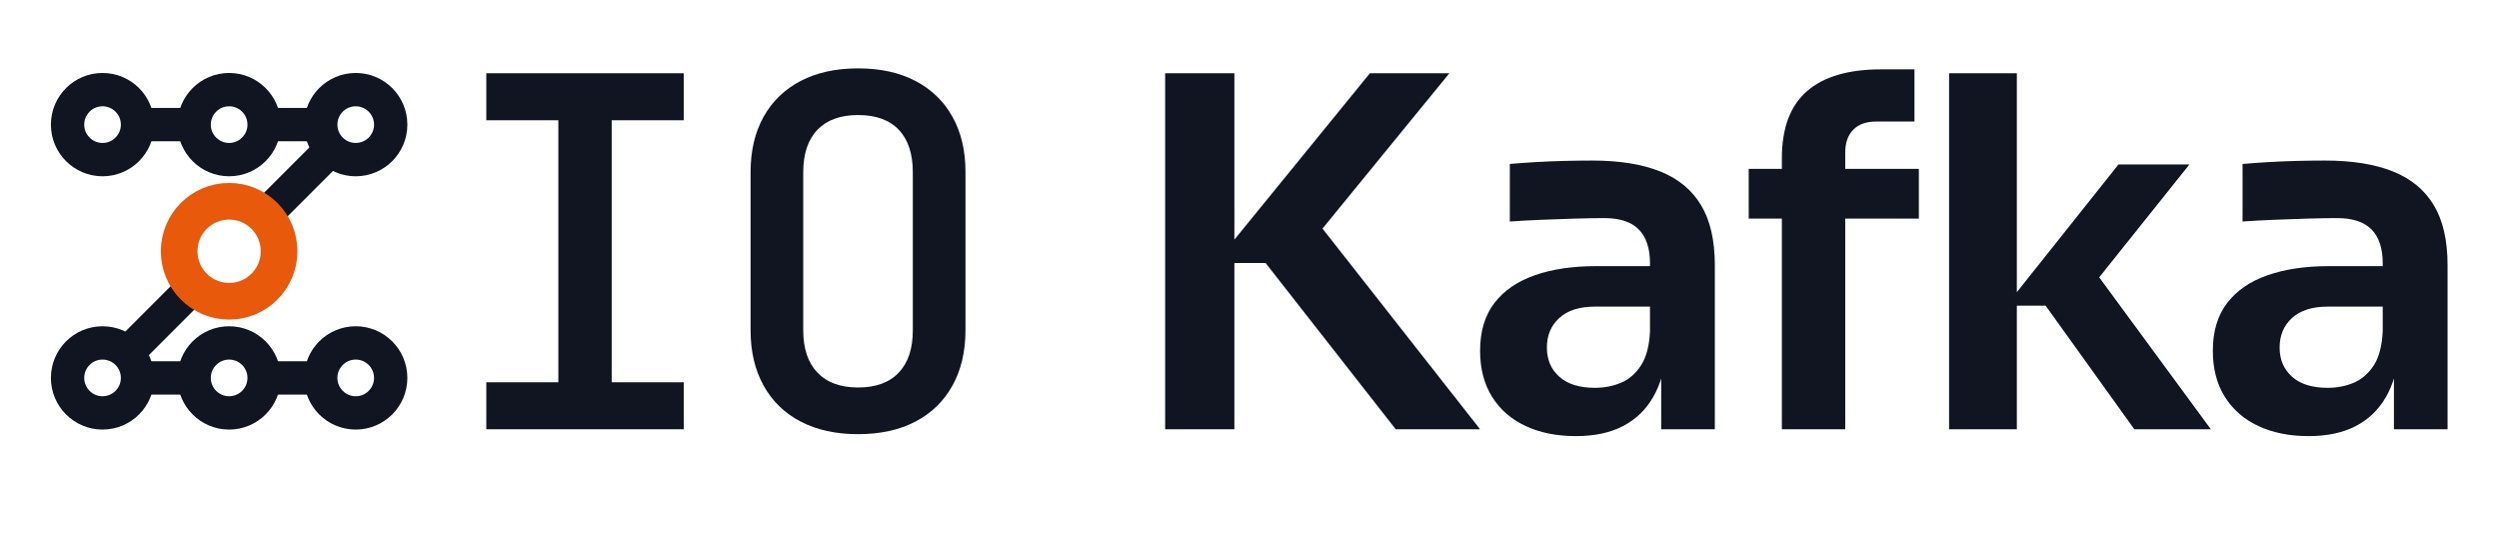
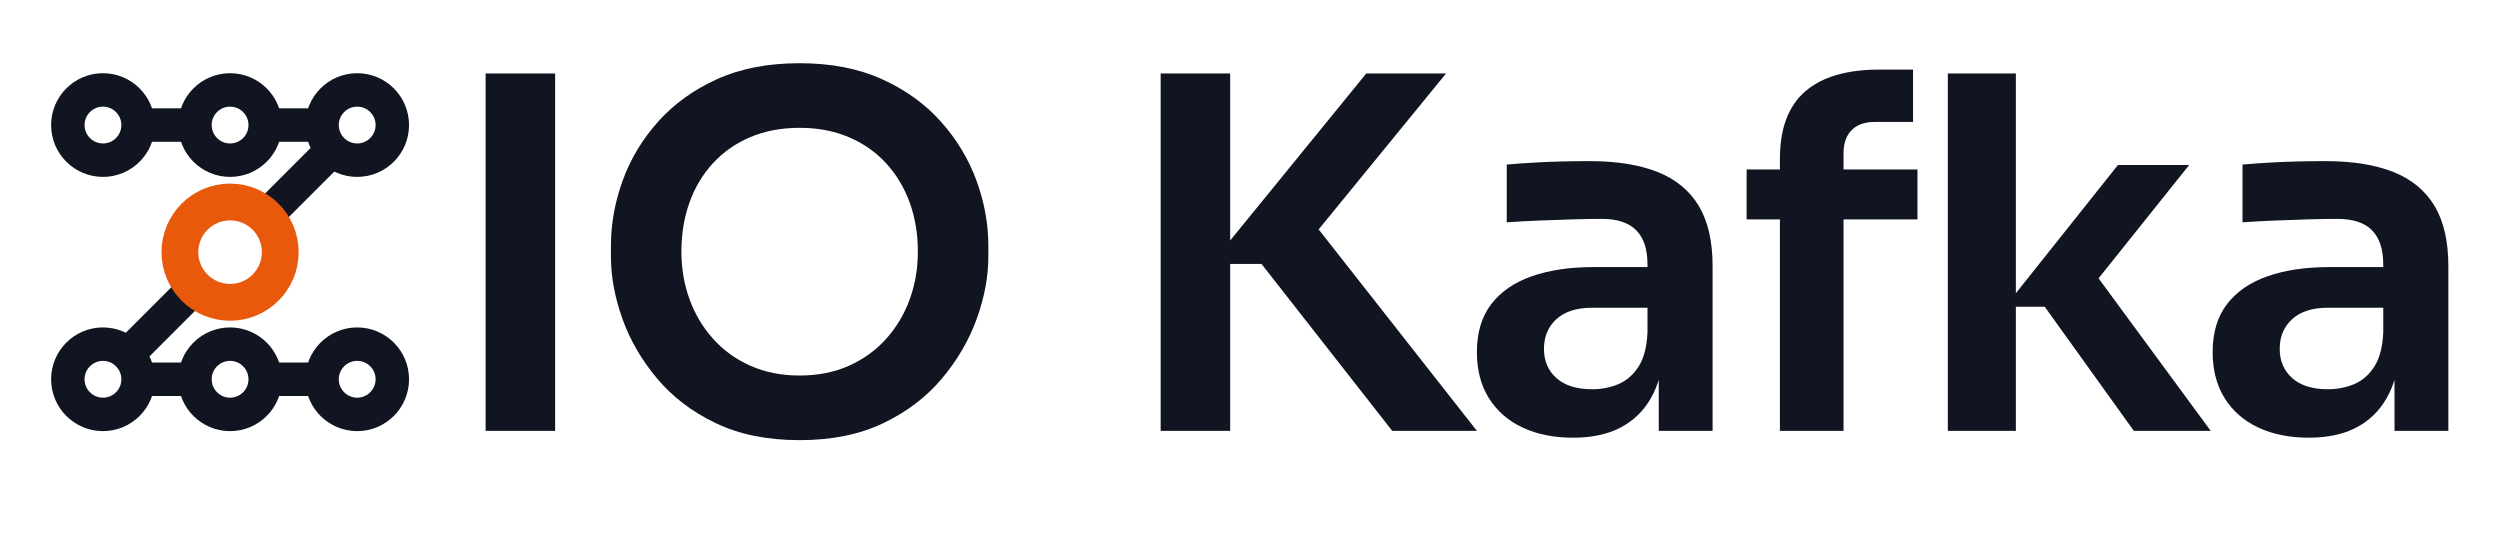
- <svg xmlns="http://www.w3.org/2000/svg" width="559" height="120" viewBox="-6 12.00 512.60 110.00">
+ <svg xmlns="http://www.w3.org/2000/svg" width="557" height="120" viewBox="-6 12.00 510.70 110.00">
  <g transform="translate(0.000 22.500) scale(0.68333)">
    <g fill="none" stroke="#101521" stroke-width="10">
      <path d="M32.5 22H49.5M70.5 22H87.5M90.58 29.42L70.61 49.39M49.39 70.61L29.42 90.58M32.5 98H49.5M70.5 98H87.5" />
      <circle cx="22" cy="22" r="10.5" />
      <circle cx="60" cy="22" r="10.5" />
      <circle cx="98" cy="22" r="10.5" />
      <circle cx="22" cy="98" r="10.5" />
      <circle cx="60" cy="98" r="10.5" />
      <circle cx="98" cy="98" r="10.5" />
    </g>
    <circle cx="60" cy="60" r="15" fill="none" stroke="#E8590C" stroke-width="11" />
  </g>
-   <path d="M93.75 100.0V90.36H108.53V36.64H93.75V27.0H134.25V36.64H119.47V90.36H134.25V100.0ZM170.0 101.0Q163.19 101.0 158.245 98.425Q153.3 95.85 150.63 91.04Q147.96 86.23 147.96 79.7V47.3Q147.96 40.7 150.63 35.925Q153.3 31.15 158.245 28.575Q163.19 26.0 170.0 26.0Q176.84 26.0 181.77 28.575Q186.7 31.15 189.37 35.925Q192.04 40.7 192.04 47.23V79.7Q192.04 86.23 189.37 91.04Q186.7 95.85 181.77 98.425Q176.84 101.0 170.0 101.0ZM170.0 91.43Q175.48 91.43 178.36 88.38Q181.24 85.33 181.24 79.7V47.3Q181.24 41.64 178.375 38.605Q175.51 35.57 170.0 35.57Q164.56 35.57 161.66 38.605Q158.76 41.64 158.76 47.3V79.7Q158.76 85.33 161.675 88.38Q164.59 91.43 170.0 91.43Z" fill="#101521" />
-   <path d="M280.3 100.0 253.6 65.9H243.3L275.0 27.0H291.3L262.7 62.0L262.25 55.0L297.6 100.0ZM233.0 100.0V27.0H247.2V100.0ZM334.75 100.0V83.9H332.45V66.0Q332.45 61.35 330.15 59.025Q327.85 56.7 323.1 56.7Q320.6 56.7 317.1 56.8Q313.6 56.9 310.05 57.05Q306.5 57.2 303.7 57.4V45.6Q306.0 45.4 308.875 45.225Q311.75 45.05 314.825 44.975Q317.9 44.9 320.6 44.9Q328.95 44.9 334.525 47.125Q340.1 49.35 342.925 54.05Q345.75 58.75 345.75 66.35V100.0ZM317.25 101.4Q311.35 101.4 306.925 99.325Q302.5 97.25 300.05 93.325Q297.6 89.4 297.6 83.9Q297.6 77.95 300.525 74.125Q303.45 70.3 308.8 68.425Q314.15 66.55 321.35 66.55H333.95V74.85H321.15Q316.4 74.85 313.85 77.175Q311.3 79.5 311.3 83.25Q311.3 86.95 313.85 89.225Q316.4 91.5 321.15 91.5Q324.05 91.5 326.525 90.45Q329.0 89.4 330.625 86.875Q332.25 84.35 332.45 79.9L335.85 83.8Q335.35 89.5 333.1 93.4Q330.85 97.3 326.9 99.35Q322.95 101.4 317.25 101.4ZM359.5 100.0V44.45Q359.5 35.15 364.65 30.675Q369.8 26.2 379.85 26.2H386.7V36.9H378.85Q375.8 36.9 374.15 38.575Q372.5 40.25 372.5 43.25V100.0ZM352.7 56.8V46.6H387.6V56.8ZM431.8 100.0 413.6 74.65H405.5L428.55 45.7H443.1L421.75 72.4L422.1 65.45L447.5 100.0ZM393.8 100.0V27.0H407.7V100.0ZM485.05 100.0V83.9H482.75V66.0Q482.75 61.35 480.45 59.025Q478.15 56.7 473.4 56.7Q470.9 56.7 467.4 56.8Q463.9 56.9 460.35 57.05Q456.8 57.2 454 57.4V45.6Q456.3 45.4 459.175 45.225Q462.05 45.05 465.125 44.975Q468.2 44.9 470.9 44.9Q479.25 44.9 484.825 47.125Q490.4 49.35 493.225 54.05Q496.05 58.75 496.05 66.35V100.0ZM467.55 101.4Q461.65 101.4 457.225 99.325Q452.8 97.25 450.35 93.325Q447.9 89.4 447.9 83.9Q447.9 77.95 450.825 74.125Q453.75 70.3 459.1 68.425Q464.45 66.55 471.65 66.55H484.25V74.85H471.45Q466.7 74.85 464.15 77.175Q461.6 79.5 461.6 83.25Q461.6 86.95 464.15 89.225Q466.7 91.5 471.45 91.5Q474.35 91.5 476.825 90.45Q479.3 89.4 480.925 86.875Q482.55 84.35 482.75 79.9L486.15 83.8Q485.65 89.5 483.4 93.4Q481.15 97.3 477.2 99.35Q473.25 101.4 467.55 101.4Z" fill="#101521" />
+   <path d="M93.2 100.0V27.0H107.4V100.0ZM157.35 101.9Q147.45 101.9 140.2 98.425Q132.95 94.95 128.2 89.275Q123.45 83.6 121.125 77.05Q118.8 70.5 118.8 64.4V62.2Q118.8 55.5 121.2 48.875Q123.6 42.25 128.45 36.825Q133.3 31.4 140.5 28.15Q147.7 24.9 157.35 24.9Q166.95 24.9 174.15 28.15Q181.35 31.4 186.2 36.825Q191.05 42.25 193.475 48.875Q195.9 55.5 195.9 62.2V64.4Q195.9 70.5 193.55 77.05Q191.2 83.6 186.45 89.275Q181.7 94.95 174.45 98.425Q167.2 101.9 157.35 101.9ZM157.35 88.7Q162.95 88.7 167.425 86.7Q171.9 84.7 175.05 81.175Q178.2 77.65 179.85 73.1Q181.5 68.55 181.5 63.4Q181.5 57.95 179.825 53.35Q178.15 48.75 175.0 45.325Q171.85 41.9 167.375 40.0Q162.9 38.1 157.35 38.1Q151.75 38.1 147.275 40.0Q142.8 41.9 139.65 45.325Q136.5 48.75 134.85 53.35Q133.2 57.95 133.2 63.4Q133.2 68.55 134.85 73.1Q136.5 77.65 139.65 81.175Q142.8 84.7 147.275 86.7Q151.75 88.7 157.35 88.7Z" fill="#101521" />
+   <path d="M278.4 100.0 251.7 65.9H241.4L273.1 27.0H289.4L260.8 62.0L260.35 55.0L295.7 100.0ZM231.1 100.0V27.0H245.3V100.0ZM332.85 100.0V83.9H330.55V66.0Q330.55 61.35 328.25 59.025Q325.95 56.7 321.2 56.7Q318.7 56.7 315.2 56.8Q311.7 56.9 308.15 57.05Q304.6 57.2 301.8 57.4V45.6Q304.1 45.4 306.975 45.225Q309.85 45.05 312.925 44.975Q316.0 44.9 318.7 44.9Q327.05 44.9 332.625 47.125Q338.2 49.35 341.025 54.05Q343.85 58.75 343.85 66.35V100.0ZM315.35 101.4Q309.45 101.4 305.025 99.325Q300.6 97.25 298.15 93.325Q295.7 89.4 295.7 83.9Q295.7 77.95 298.625 74.125Q301.55 70.3 306.9 68.425Q312.25 66.55 319.45 66.55H332.05V74.85H319.25Q314.5 74.85 311.95 77.175Q309.4 79.5 309.4 83.25Q309.4 86.95 311.95 89.225Q314.5 91.5 319.25 91.5Q322.15 91.5 324.625 90.45Q327.1 89.4 328.725 86.875Q330.35 84.35 330.55 79.9L333.95 83.8Q333.45 89.5 331.2 93.4Q328.95 97.3 325.0 99.35Q321.05 101.4 315.35 101.4ZM357.6 100.0V44.45Q357.6 35.15 362.75 30.675Q367.9 26.2 377.95 26.2H384.8V36.9H376.95Q373.9 36.9 372.25 38.575Q370.6 40.25 370.6 43.25V100.0ZM350.8 56.8V46.6H385.7V56.8ZM429.9 100.0 411.7 74.65H403.6L426.65 45.7H441.2L419.85 72.4L420.2 65.45L445.6 100.0ZM391.9 100.0V27.0H405.8V100.0ZM483.15 100.0V83.9H480.85V66.0Q480.85 61.35 478.55 59.025Q476.25 56.7 471.5 56.7Q469 56.7 465.5 56.8Q462 56.9 458.45 57.05Q454.9 57.2 452.1 57.4V45.6Q454.4 45.4 457.275 45.225Q460.15 45.05 463.225 44.975Q466.3 44.9 469 44.9Q477.35 44.9 482.925 47.125Q488.5 49.35 491.325 54.05Q494.15 58.75 494.15 66.35V100.0ZM465.65 101.4Q459.75 101.4 455.325 99.325Q450.9 97.25 448.45 93.325Q446 89.4 446 83.9Q446 77.95 448.925 74.125Q451.85 70.3 457.2 68.425Q462.55 66.55 469.75 66.55H482.35V74.85H469.55Q464.8 74.85 462.25 77.175Q459.7 79.5 459.7 83.25Q459.7 86.95 462.25 89.225Q464.8 91.5 469.55 91.5Q472.45 91.5 474.925 90.45Q477.4 89.4 479.025 86.875Q480.65 84.35 480.85 79.9L484.25 83.8Q483.75 89.5 481.5 93.4Q479.25 97.3 475.3 99.35Q471.35 101.4 465.65 101.4Z" fill="#101521" />
</svg>
